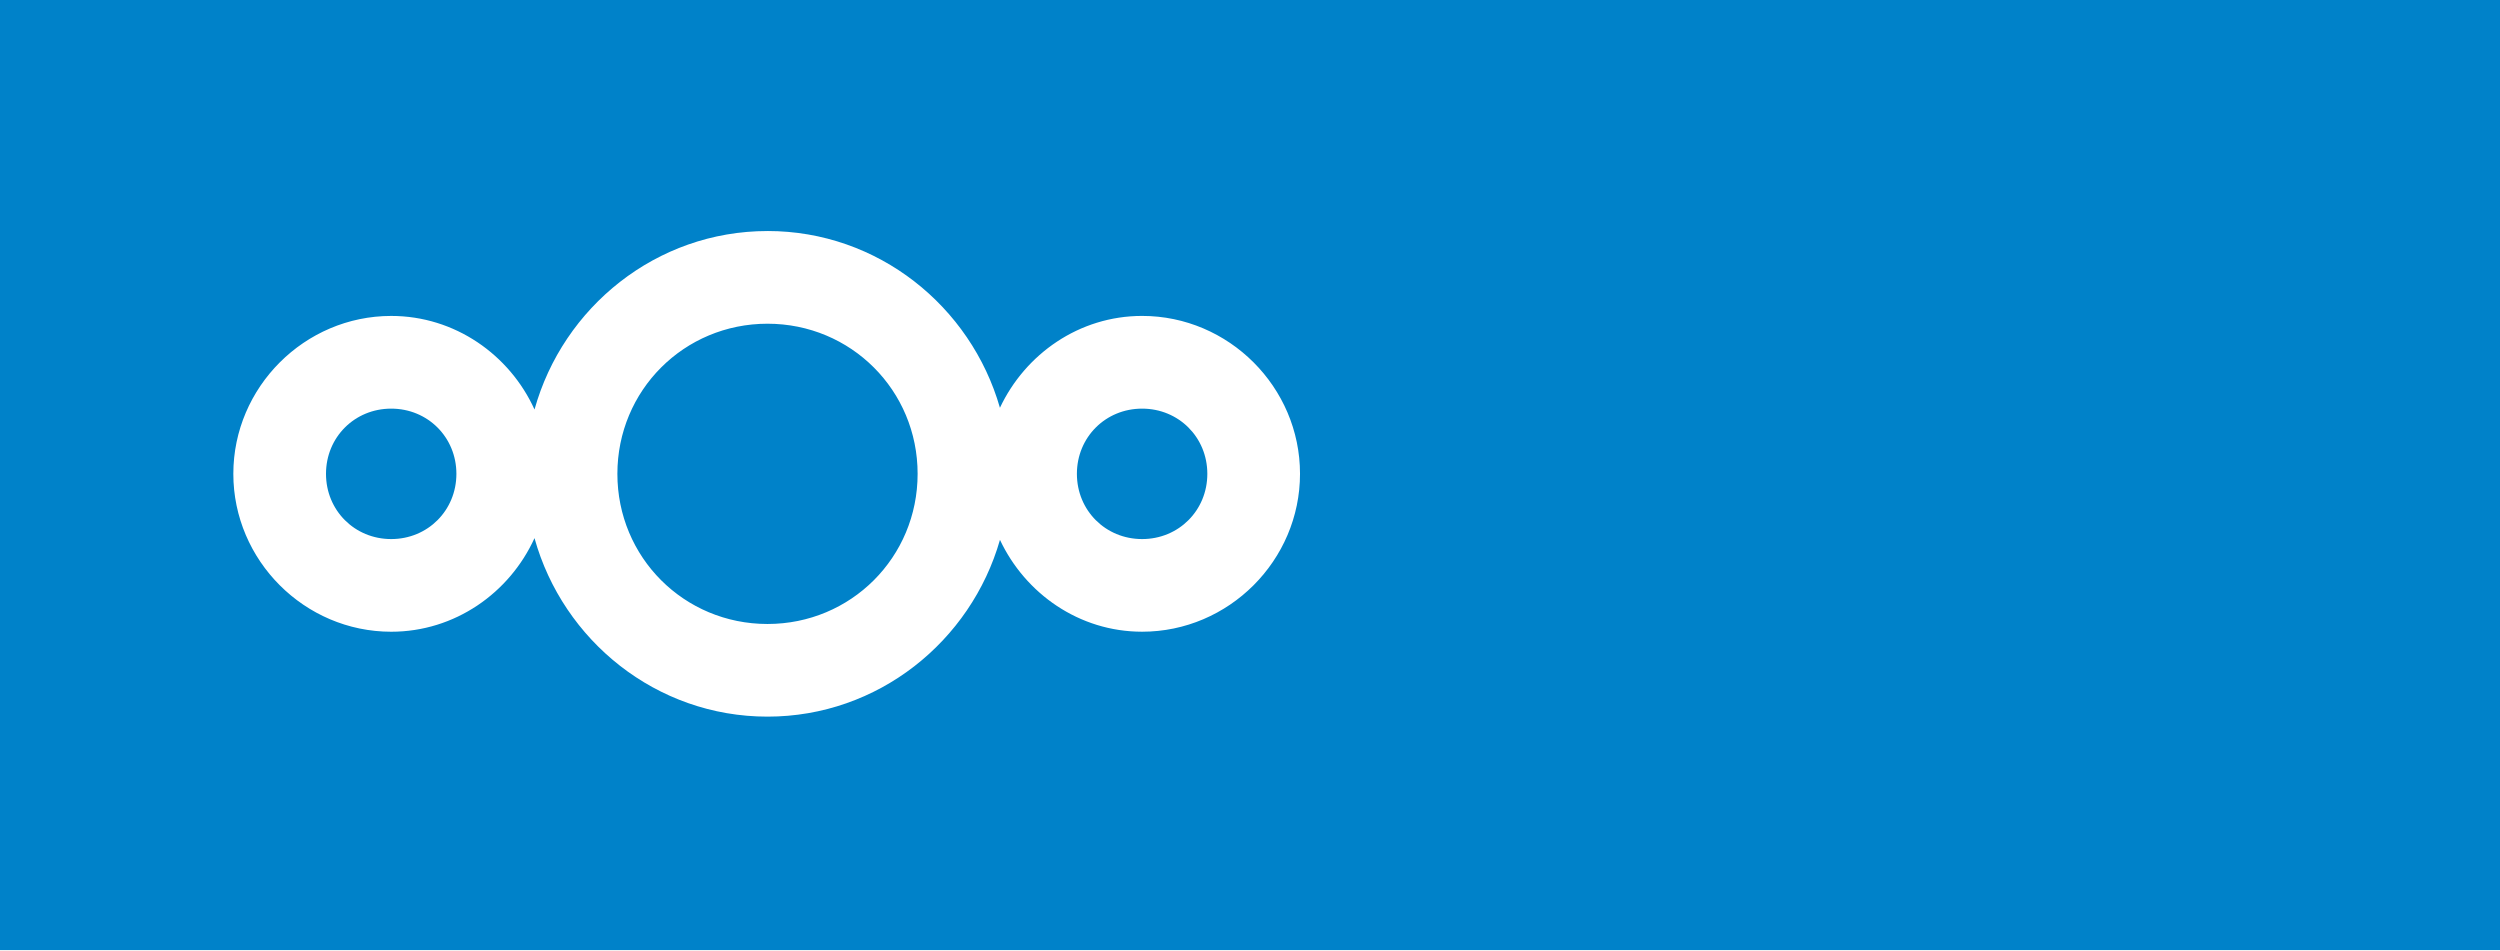
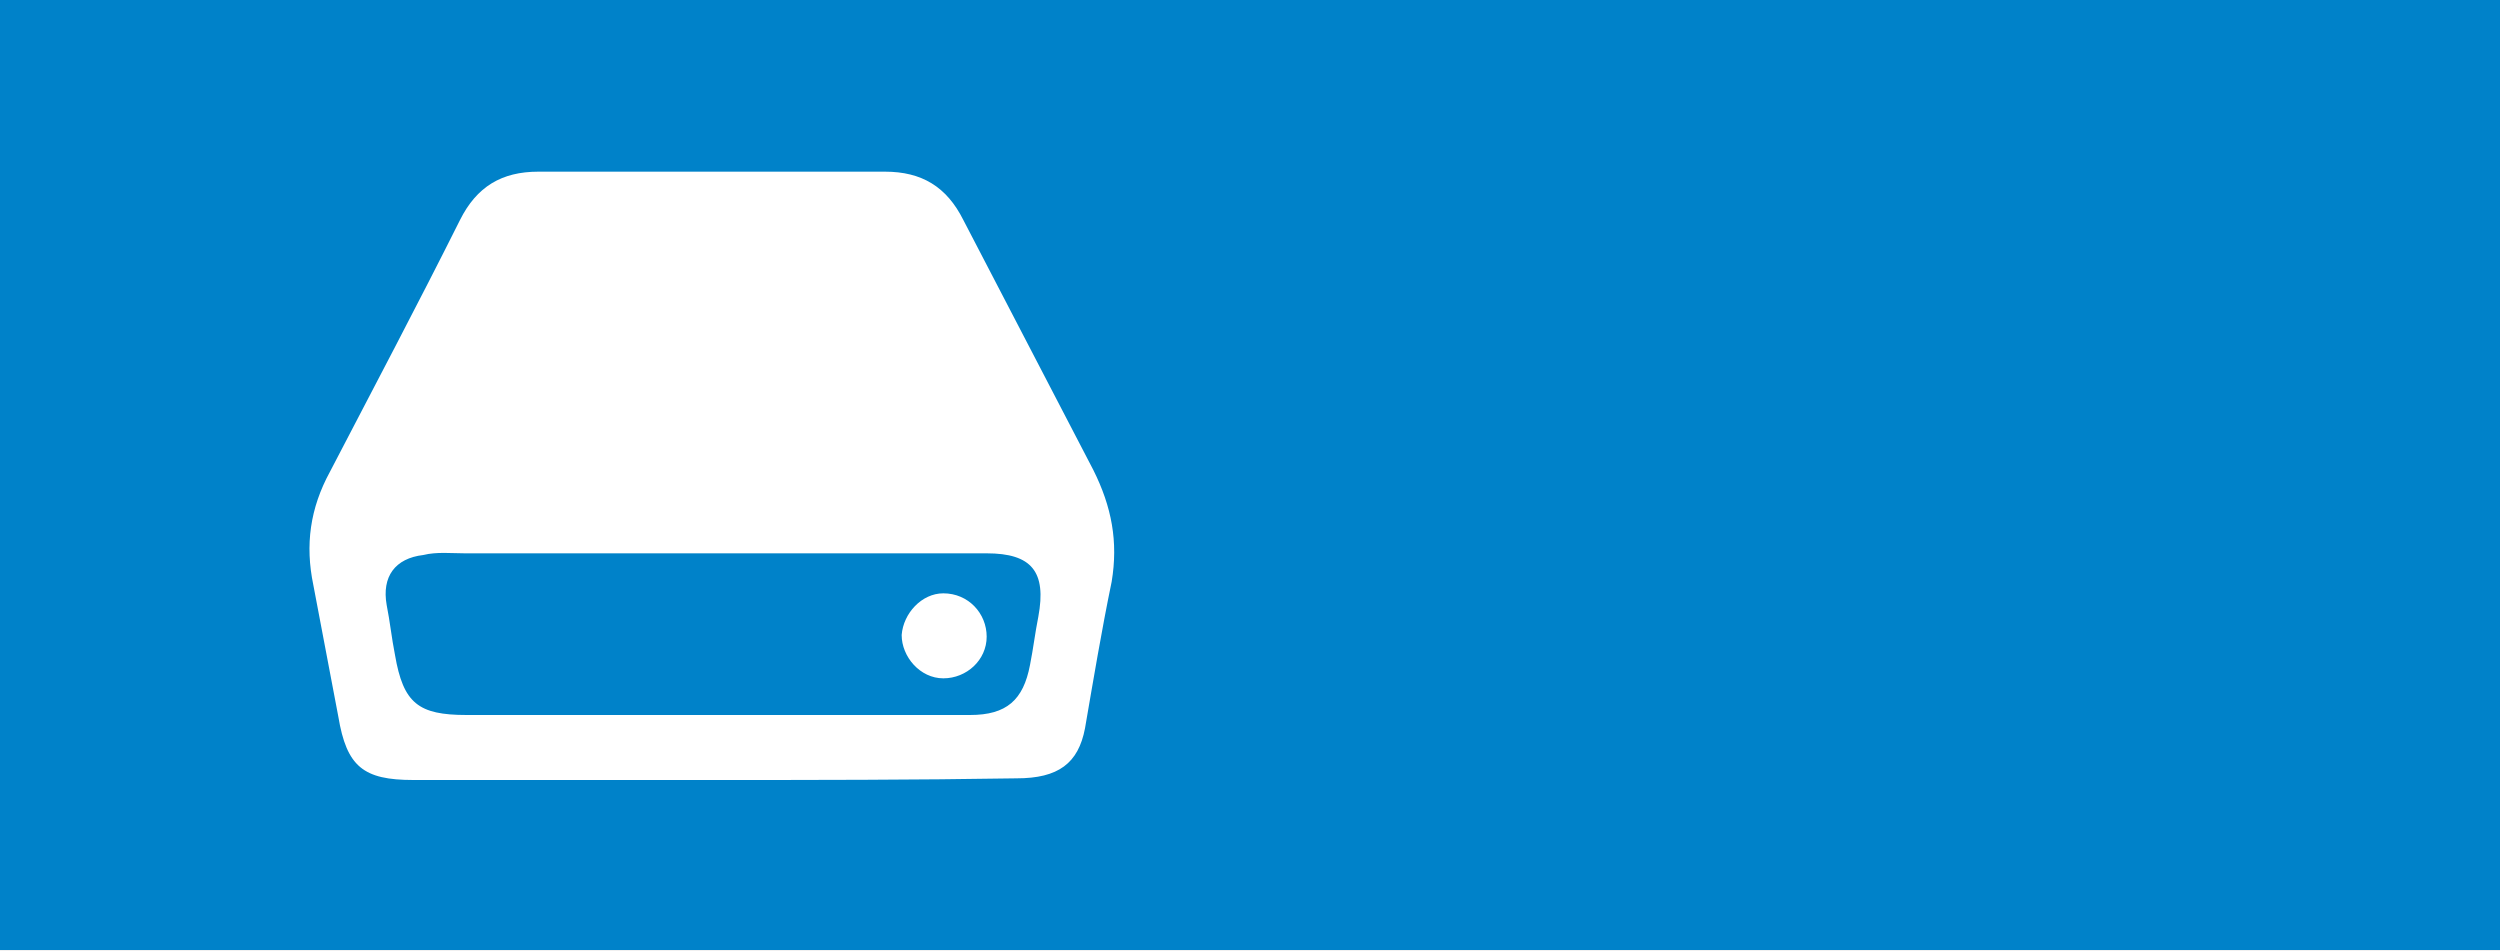
- <svg xmlns="http://www.w3.org/2000/svg" version="1.1" xml:space="preserve" height="57" width="150" enable-background="new 0 0 595.275 311.111" y="0px" x="0px" viewBox="0 0 150 57">
-   <rect height="57" width="150" y="0" x="0" fill="#0082c9" />
-   <path style="color-rendering:auto;text-decoration-color:#000000;color:#000000;isolation:auto;mix-blend-mode:normal;shape-rendering:auto;solid-color:#000000;block-progression:tb;text-decoration-line:none;image-rendering:auto;white-space:normal;text-indent:0;enable-background:accumulate;text-transform:none;text-decoration-style:solid" fill="#fff" d="m46.049 13.862c-6.668 0.001-12.267 4.566-13.978 10.708-1.493-3.285-4.78-5.613-8.598-5.614-5.198 0.001-9.472 4.275-9.473 9.473-0.001 5.199 4.274 9.475 9.473 9.475 3.819-0 7.104-2.33 8.597-5.616 1.71 6.143 7.311 10.71 13.98 10.71 6.631 0 12.203-4.516 13.948-10.607 1.517 3.225 4.753 5.512 8.528 5.512 5.2 0.001 9.475-4.275 9.475-9.475-0-5.199-4.275-9.474-9.475-9.473-3.775 0-7.013 2.287-8.53 5.512-1.745-6.09-7.315-10.607-13.946-10.606zm0 5.561c5.008-0 9.008 3.999 9.008 9.007 0 5.009-4 9.009-9.008 9.009-5.008-0-9.007-4.001-9.006-9.009 0-5.007 3.999-9.006 9.006-9.007zm-22.577 5.095c2.194 0 3.912 1.718 3.912 3.912 0 2.194-1.718 3.914-3.912 3.914-2.194-0-3.912-1.72-3.912-3.914 0-2.194 1.718-3.912 3.912-3.912zm45.054 0c2.194-0 3.914 1.718 3.914 3.912 0 2.195-1.719 3.915-3.914 3.914-2.194-0-3.912-1.72-3.912-3.914 0-2.194 1.718-3.912 3.912-3.912z" />
+ <svg xmlns="http://www.w3.org/2000/svg" version="1.1" id="Layer_1" x="0px" y="0px" viewBox="0 0 150 57" style="enable-background:new 0 0 150 57;" xml:space="preserve">
+   <style type="text/css">
+ 	.st0{fill:#0082C9;}
+ 	.st1{fill:#FFFFFF;}
+ </style>
+   <rect y="0" class="st0" width="150" height="57" />
+   <g>
+     <path class="st1" d="M42.8,46.8c-6,0-12,0-18,0c-3,0-4-0.8-4.5-3.8c-0.5-2.6-1-5.3-1.5-7.9c-0.5-2.4-0.2-4.6,1-6.8   c2.6-5,5.3-10.1,7.8-15.1c1-2,2.5-2.9,4.7-2.9c6.9,0,13.8,0,20.8,0c2.2,0,3.7,0.9,4.7,2.9c2.6,5,5.2,10,7.8,15   c1.1,2.2,1.5,4.3,1.1,6.7c-0.6,2.9-1.1,5.9-1.6,8.8c-0.4,2.1-1.6,3-4.1,3C54.9,46.8,48.8,46.8,42.8,46.8z M42.8,33.2   c-5,0-9.9,0-14.9,0c-0.8,0-1.7-0.1-2.5,0.1c-1.7,0.2-2.5,1.3-2.2,3c0.2,1,0.3,2,0.5,3c0.5,2.9,1.4,3.6,4.3,3.6c7.1,0,14.1,0,21.2,0   c3,0,6,0,9,0c2.2,0,3.2-0.9,3.6-3c0.2-1,0.3-1.9,0.5-2.9c0.5-2.7-0.4-3.8-3.1-3.8C53.7,33.2,48.2,33.2,42.8,33.2z" />
+     <path class="st1" d="M59.2,38.2c0,1.4-1.2,2.5-2.6,2.5c-1.4,0-2.5-1.3-2.5-2.6c0.1-1.3,1.2-2.5,2.5-2.5   C58.1,35.6,59.2,36.8,59.2,38.2z" />
+   </g>
</svg>
